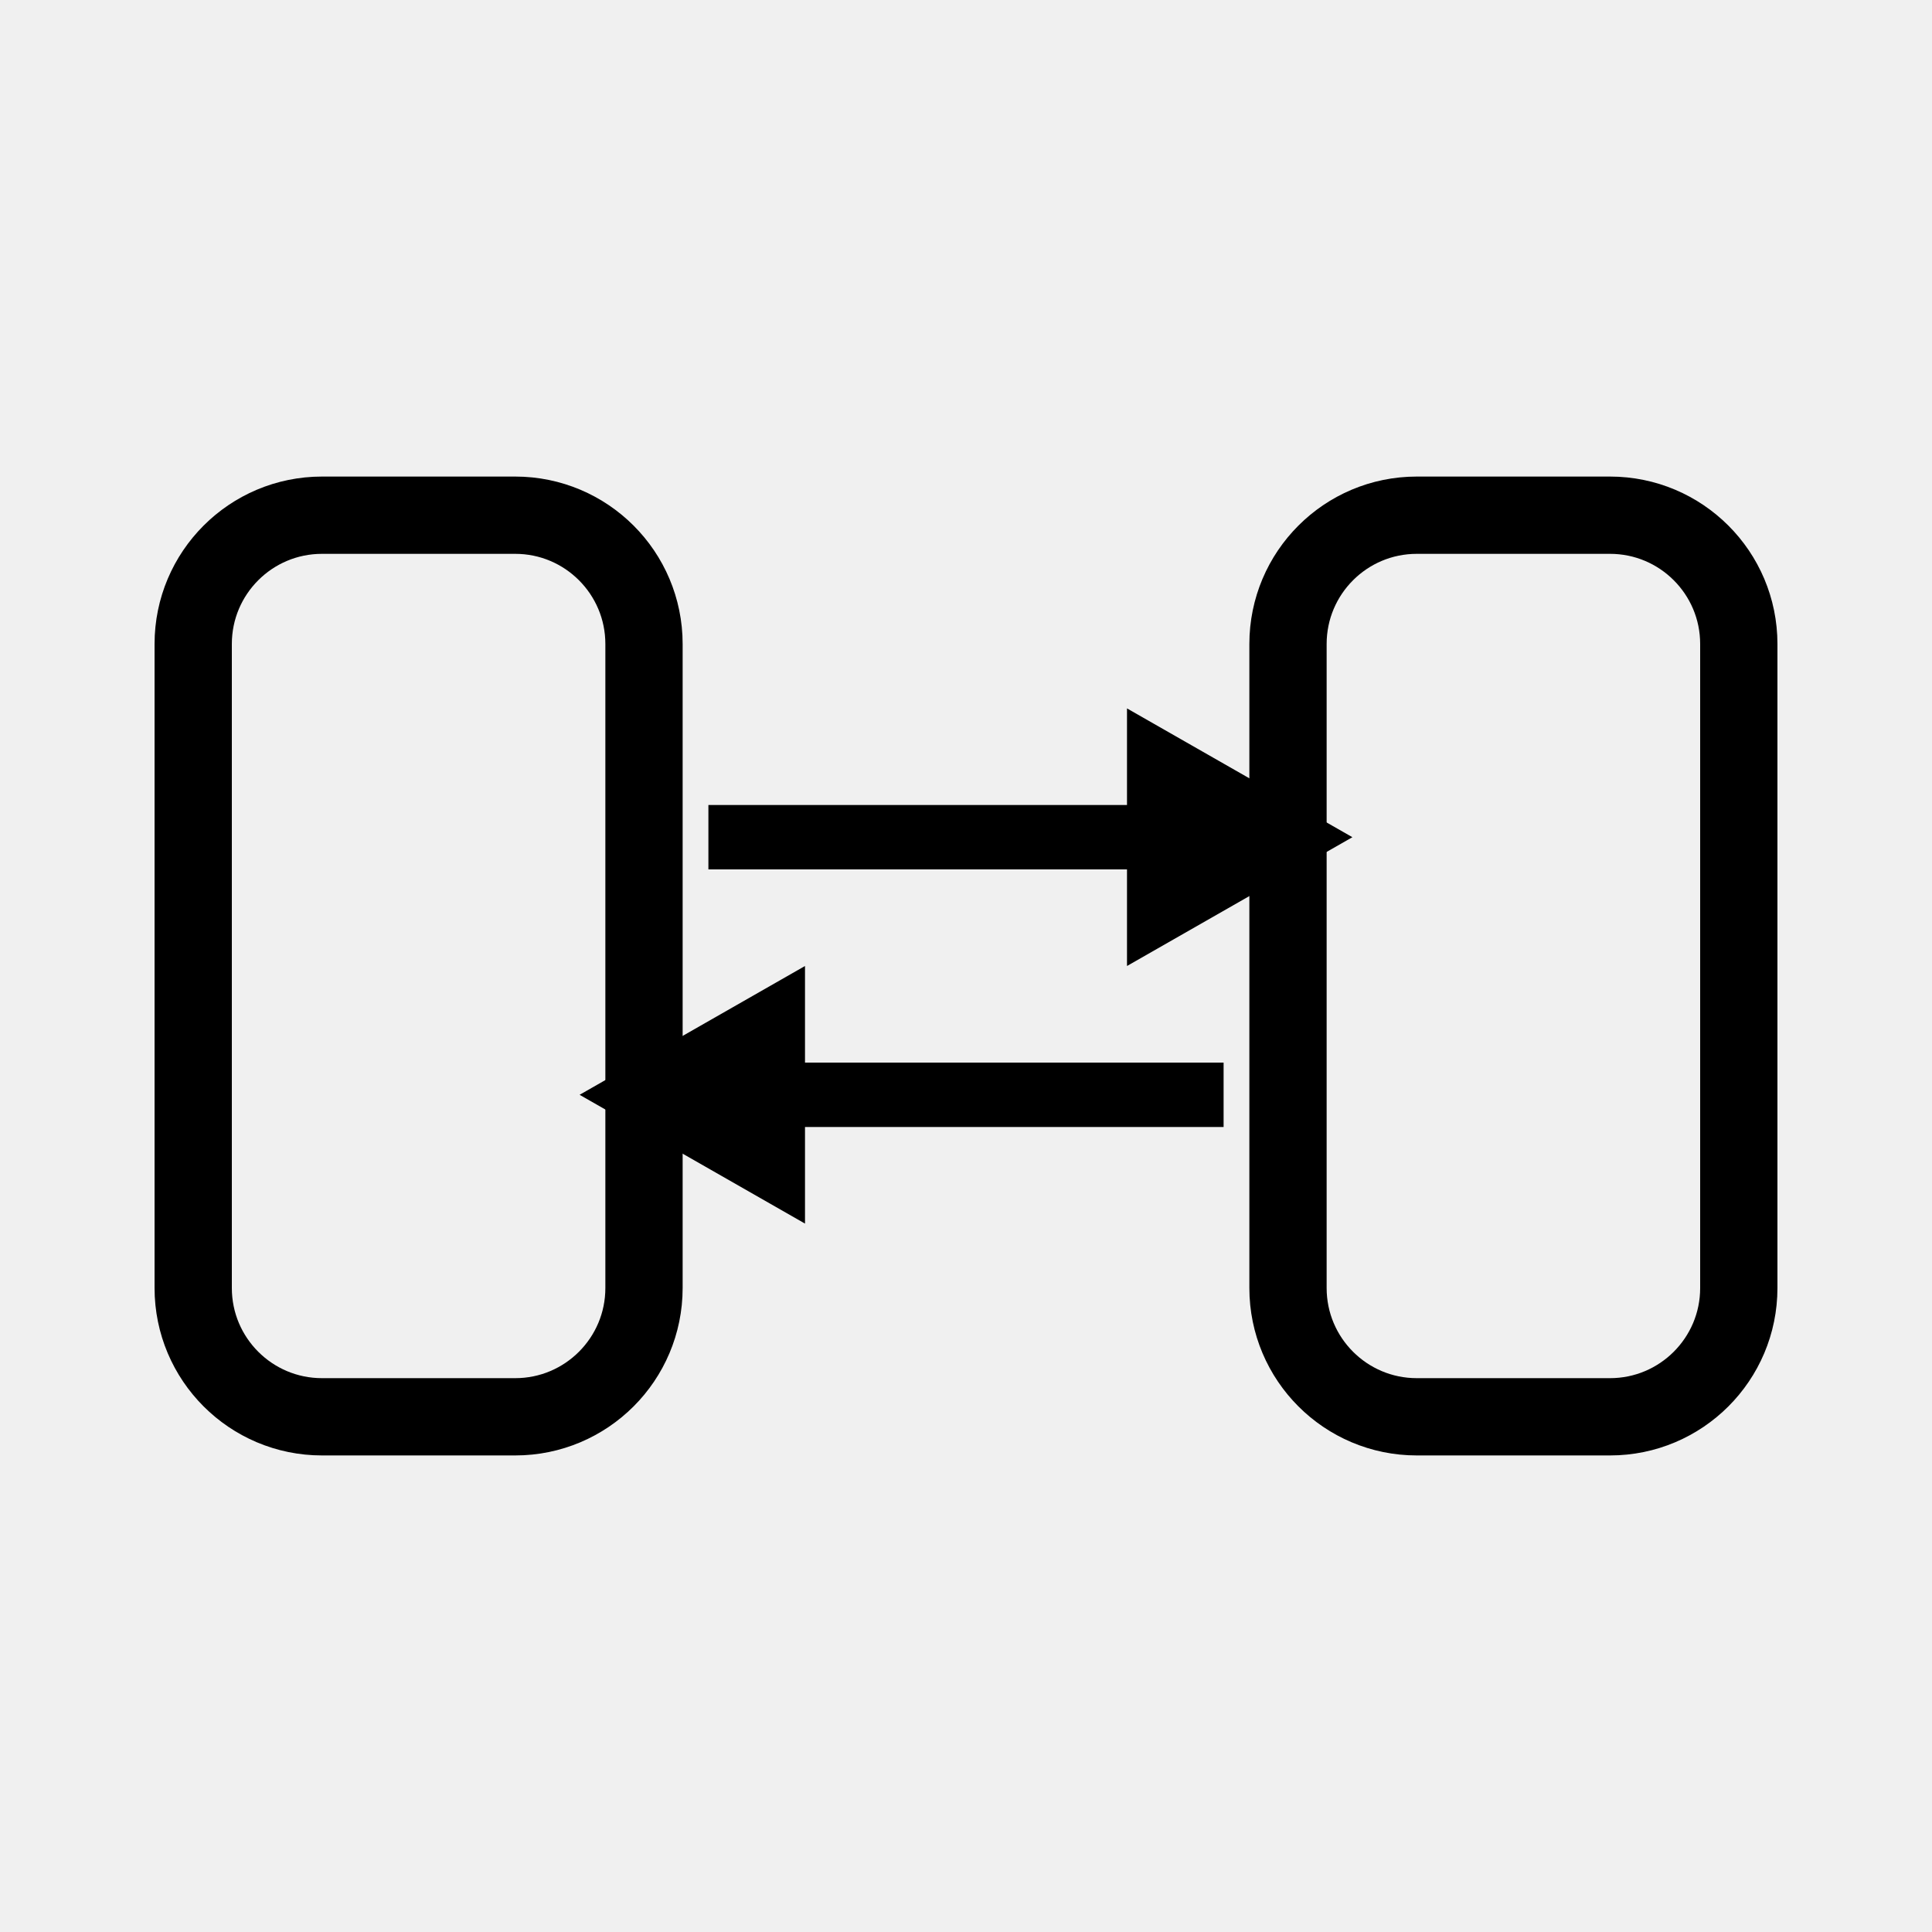
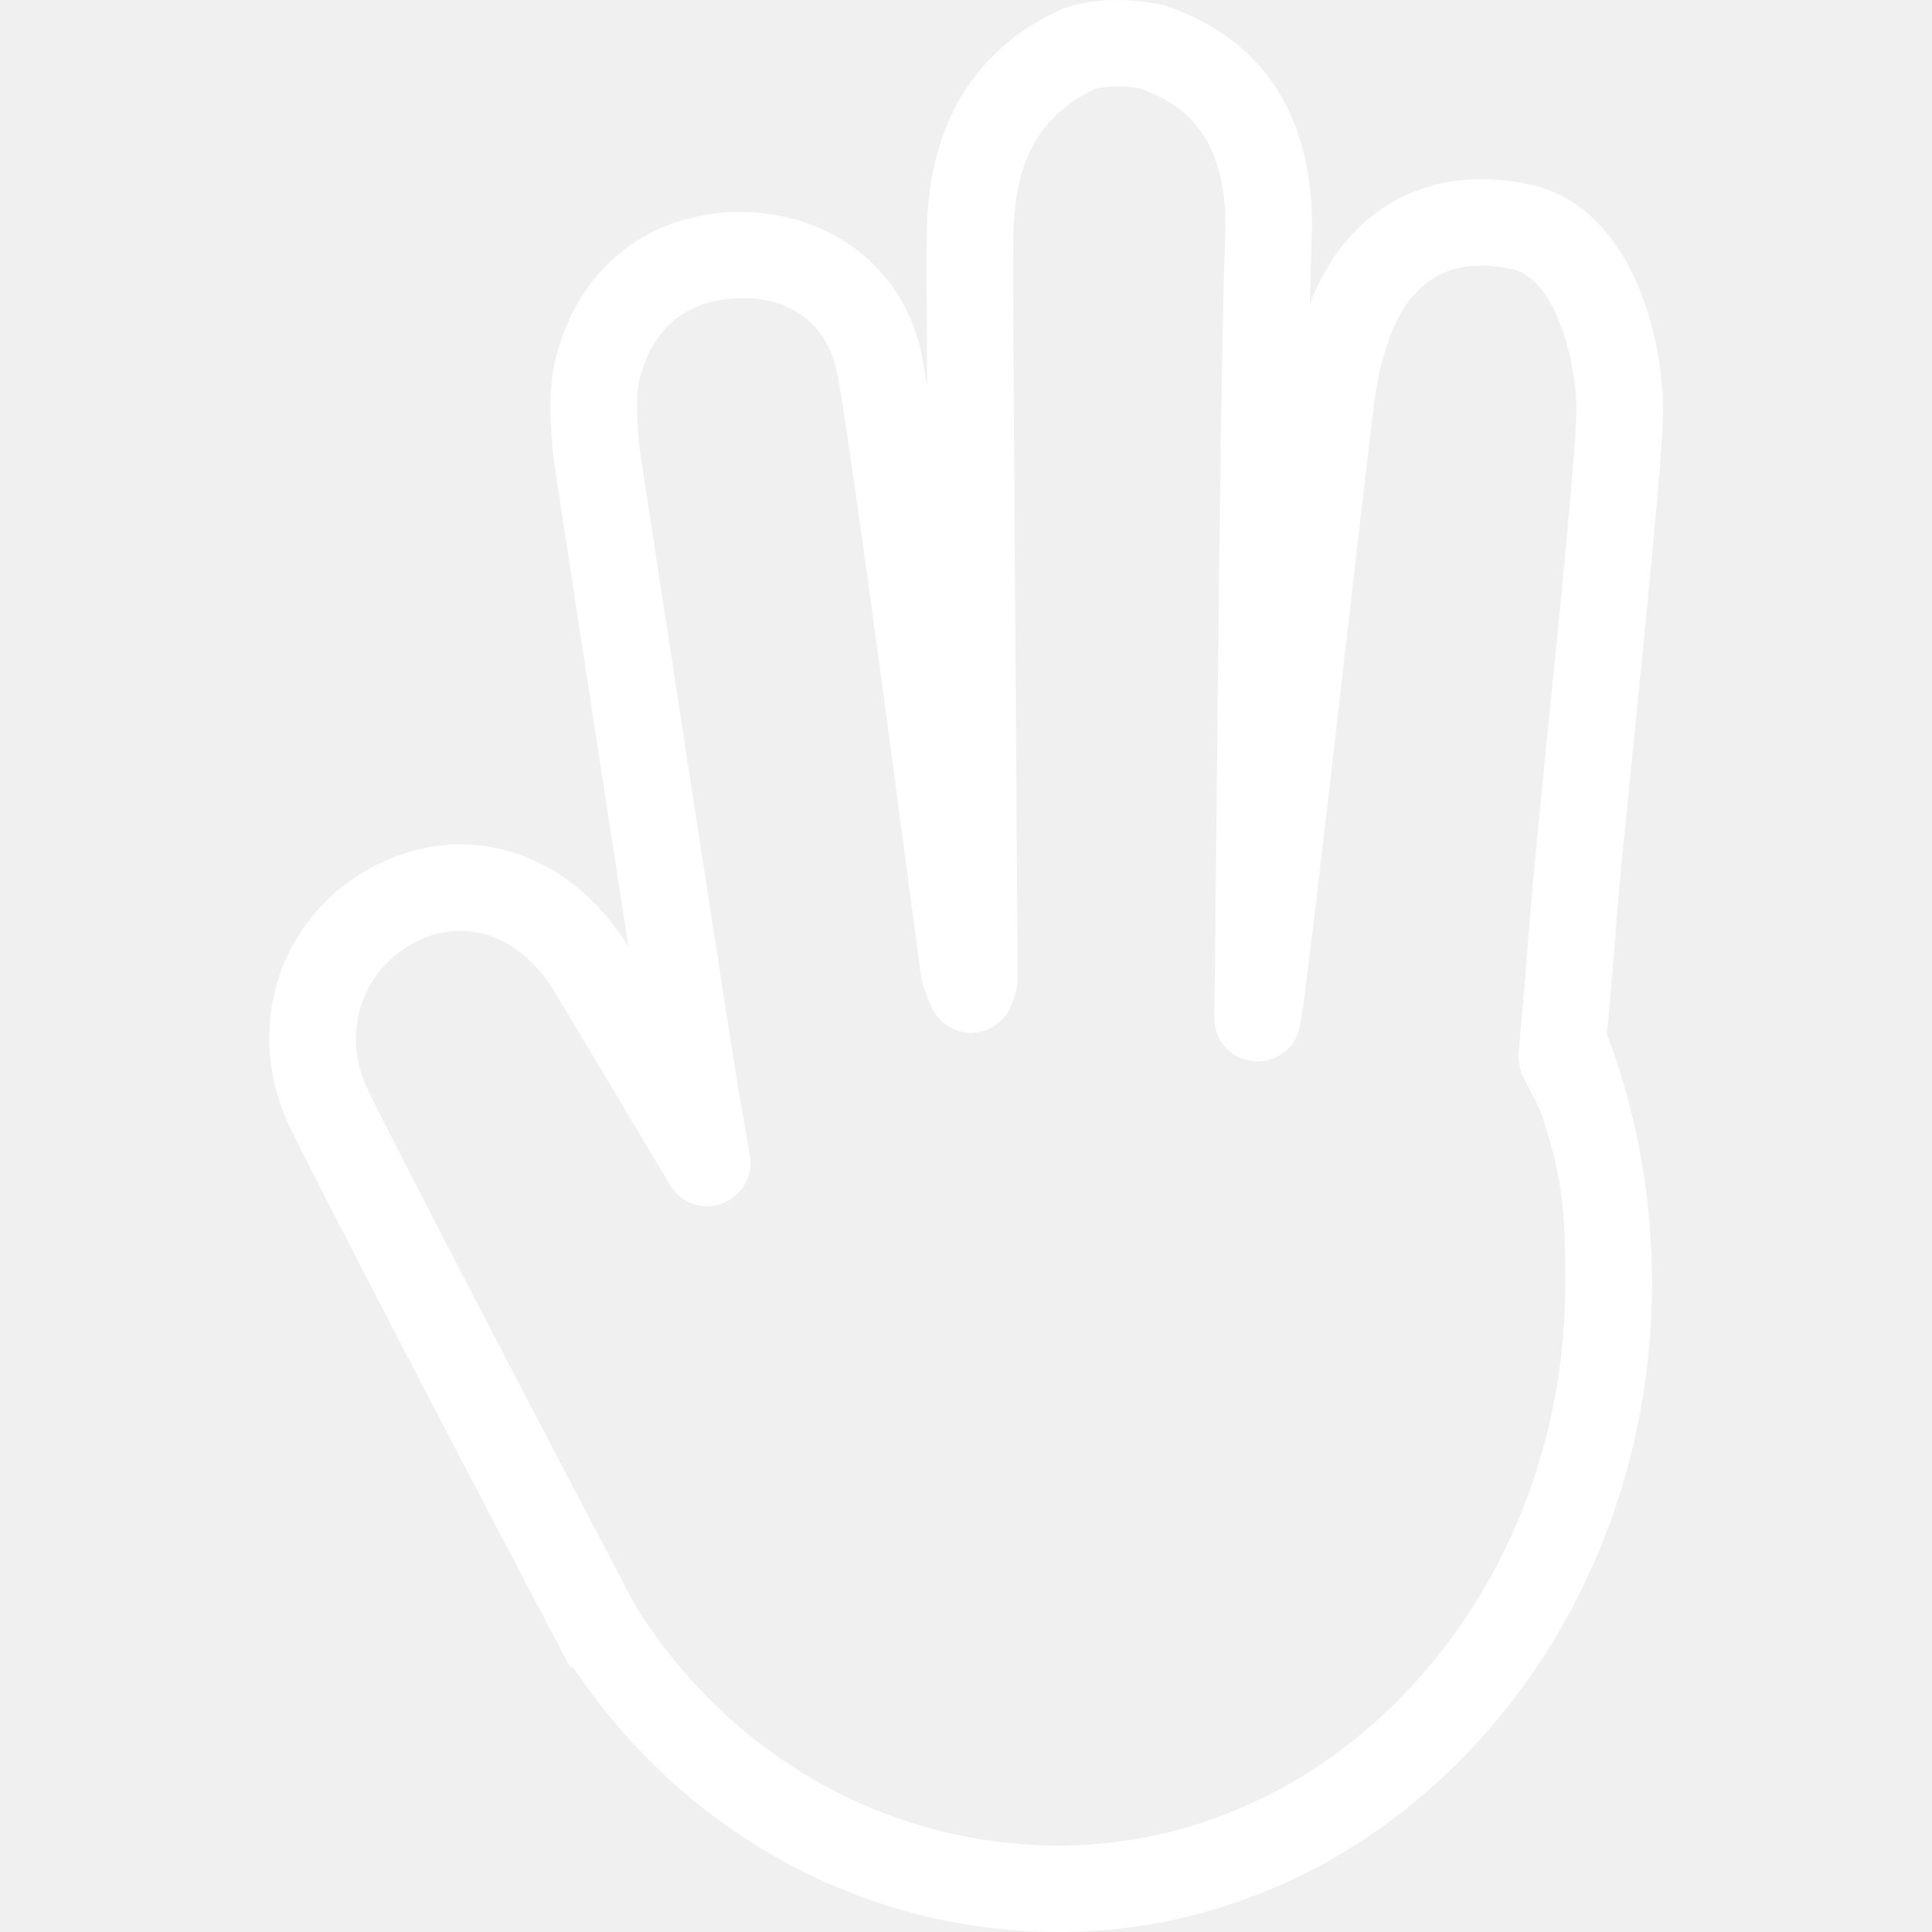
- <svg xmlns="http://www.w3.org/2000/svg" width="30" height="30" viewBox="0 0 30 30">
-   <rect x="3" y="8" width="7" height="14" rx="2" fill="none" stroke="#000" stroke-width="1.2" />
-   <rect x="20" y="8" width="7" height="14" rx="2" fill="none" stroke="#000" stroke-width="1.2" />
-   <line x1="11" y1="13" x2="19" y2="13" stroke="#000" stroke-width="1" />
-   <polygon points="21,13 17.5,11 17.5,15" fill="#000" />
-   <line x1="19" y1="17" x2="11" y2="17" stroke="#000" stroke-width="1" />
-   <polygon points="9,17 12.5,15 12.5,19" fill="#000" />
+ <svg xmlns="http://www.w3.org/2000/svg" version="1.2" baseProfile="tiny" viewBox="0 0 16 16">
+   <path style="fill:#ffffff;" d="M13.308,8.558C13.313,8.507,13.314,8.496,13.321,8.425C13.331,8.319,13.345,8.147,13.361,7.951C13.382,7.69,13.406,7.386,13.429,7.146L13.529,6.149C13.646,4.984,13.757,3.883,13.771,3.461C13.792,2.808,13.511,1.706,12.668,1.528C12.203,1.428,11.779,1.499,11.441,1.731C11.179,1.91,10.983,2.169,10.847,2.517C10.852,2.305,10.857,2.128,10.862,1.996C10.912,0.743,10.238,0.247,9.664,0.053C9.522,0.005,9.06,-0.052,8.754,0.094C7.698,0.597,7.681,1.625,7.675,1.963C7.673,2.112,7.675,2.58,7.678,3.198C7.654,3.051,7.635,2.944,7.622,2.888C7.45,2.167,6.81,1.722,6.035,1.757C5.315,1.801,4.779,2.255,4.601,2.972C4.535,3.236,4.561,3.54,4.583,3.792C4.604,3.933,4.962,6.278,5.205,7.843C5.179,7.801,5.162,7.774,5.156,7.765C4.667,7.038,3.85,6.796,3.124,7.16C2.338,7.553,2.016,8.465,2.376,9.281C2.519,9.605,4.151,12.728,4.639,13.65L4.723,13.81L4.742,13.8C5.657,15.177,7.148,16,8.77,16C11.478,16,13.681,13.588,13.681,10.624C13.681,9.925,13.56,9.245,13.322,8.602L13.308,8.558ZM12.588,8.841C12.601,8.923,12.725,9.102,12.774,9.249C12.944,9.763,12.964,10.071,12.964,10.625C12.964,13.194,11.082,15.284,8.769,15.284C7.348,15.284,6.039,14.543,5.264,13.301C4.696,12.227,3.153,9.269,3.031,8.992C2.828,8.532,3.006,8.02,3.445,7.8C3.848,7.599,4.275,7.738,4.56,8.162C4.607,8.234,5.177,9.19,5.549,9.814C5.638,9.963,5.82,10.027,5.981,9.967C6.144,9.906,6.24,9.739,6.21,9.569L6.125,9.081C6.053,8.667,5.299,3.734,5.294,3.701C5.279,3.529,5.259,3.293,5.296,3.144C5.399,2.729,5.67,2.497,6.077,2.472C6.517,2.44,6.833,2.665,6.925,3.053C7.005,3.392,7.382,6.23,7.542,7.442C7.588,7.79,7.62,8.032,7.634,8.124C7.645,8.171,7.672,8.241,7.714,8.337C7.772,8.472,7.908,8.556,8.054,8.553C8.202,8.548,8.331,8.454,8.38,8.315C8.397,8.267,8.41,8.225,8.417,8.2C8.422,8.177,8.425,8.153,8.426,8.13C8.428,8.036,8.422,7.17,8.412,5.765C8.401,4.218,8.387,2.293,8.392,1.974C8.399,1.518,8.485,1.016,9.062,0.74C9.131,0.708,9.36,0.712,9.434,0.731C9.757,0.841,10.182,1.088,10.147,1.967C10.113,2.788,10.089,5.334,10.072,7.019C10.065,7.733,10.06,8.275,10.056,8.424C10.052,8.606,10.185,8.762,10.365,8.787C10.543,8.811,10.716,8.699,10.761,8.522C10.792,8.401,10.889,7.579,11.148,5.326C11.258,4.367,11.372,3.375,11.393,3.247C11.469,2.78,11.617,2.477,11.845,2.322C12.022,2.2,12.243,2.17,12.519,2.228C12.899,2.309,13.067,3.047,13.054,3.437C13.041,3.835,12.927,4.975,12.816,6.077L12.717,7.076C12.693,7.319,12.668,7.628,12.647,7.894C12.632,8.085,12.619,8.253,12.609,8.356C12.596,8.488,12.586,8.593,12.582,8.678C12.578,8.699,12.575,8.722,12.575,8.744C12.575,8.778,12.579,8.81,12.588,8.841Z" />
</svg>
